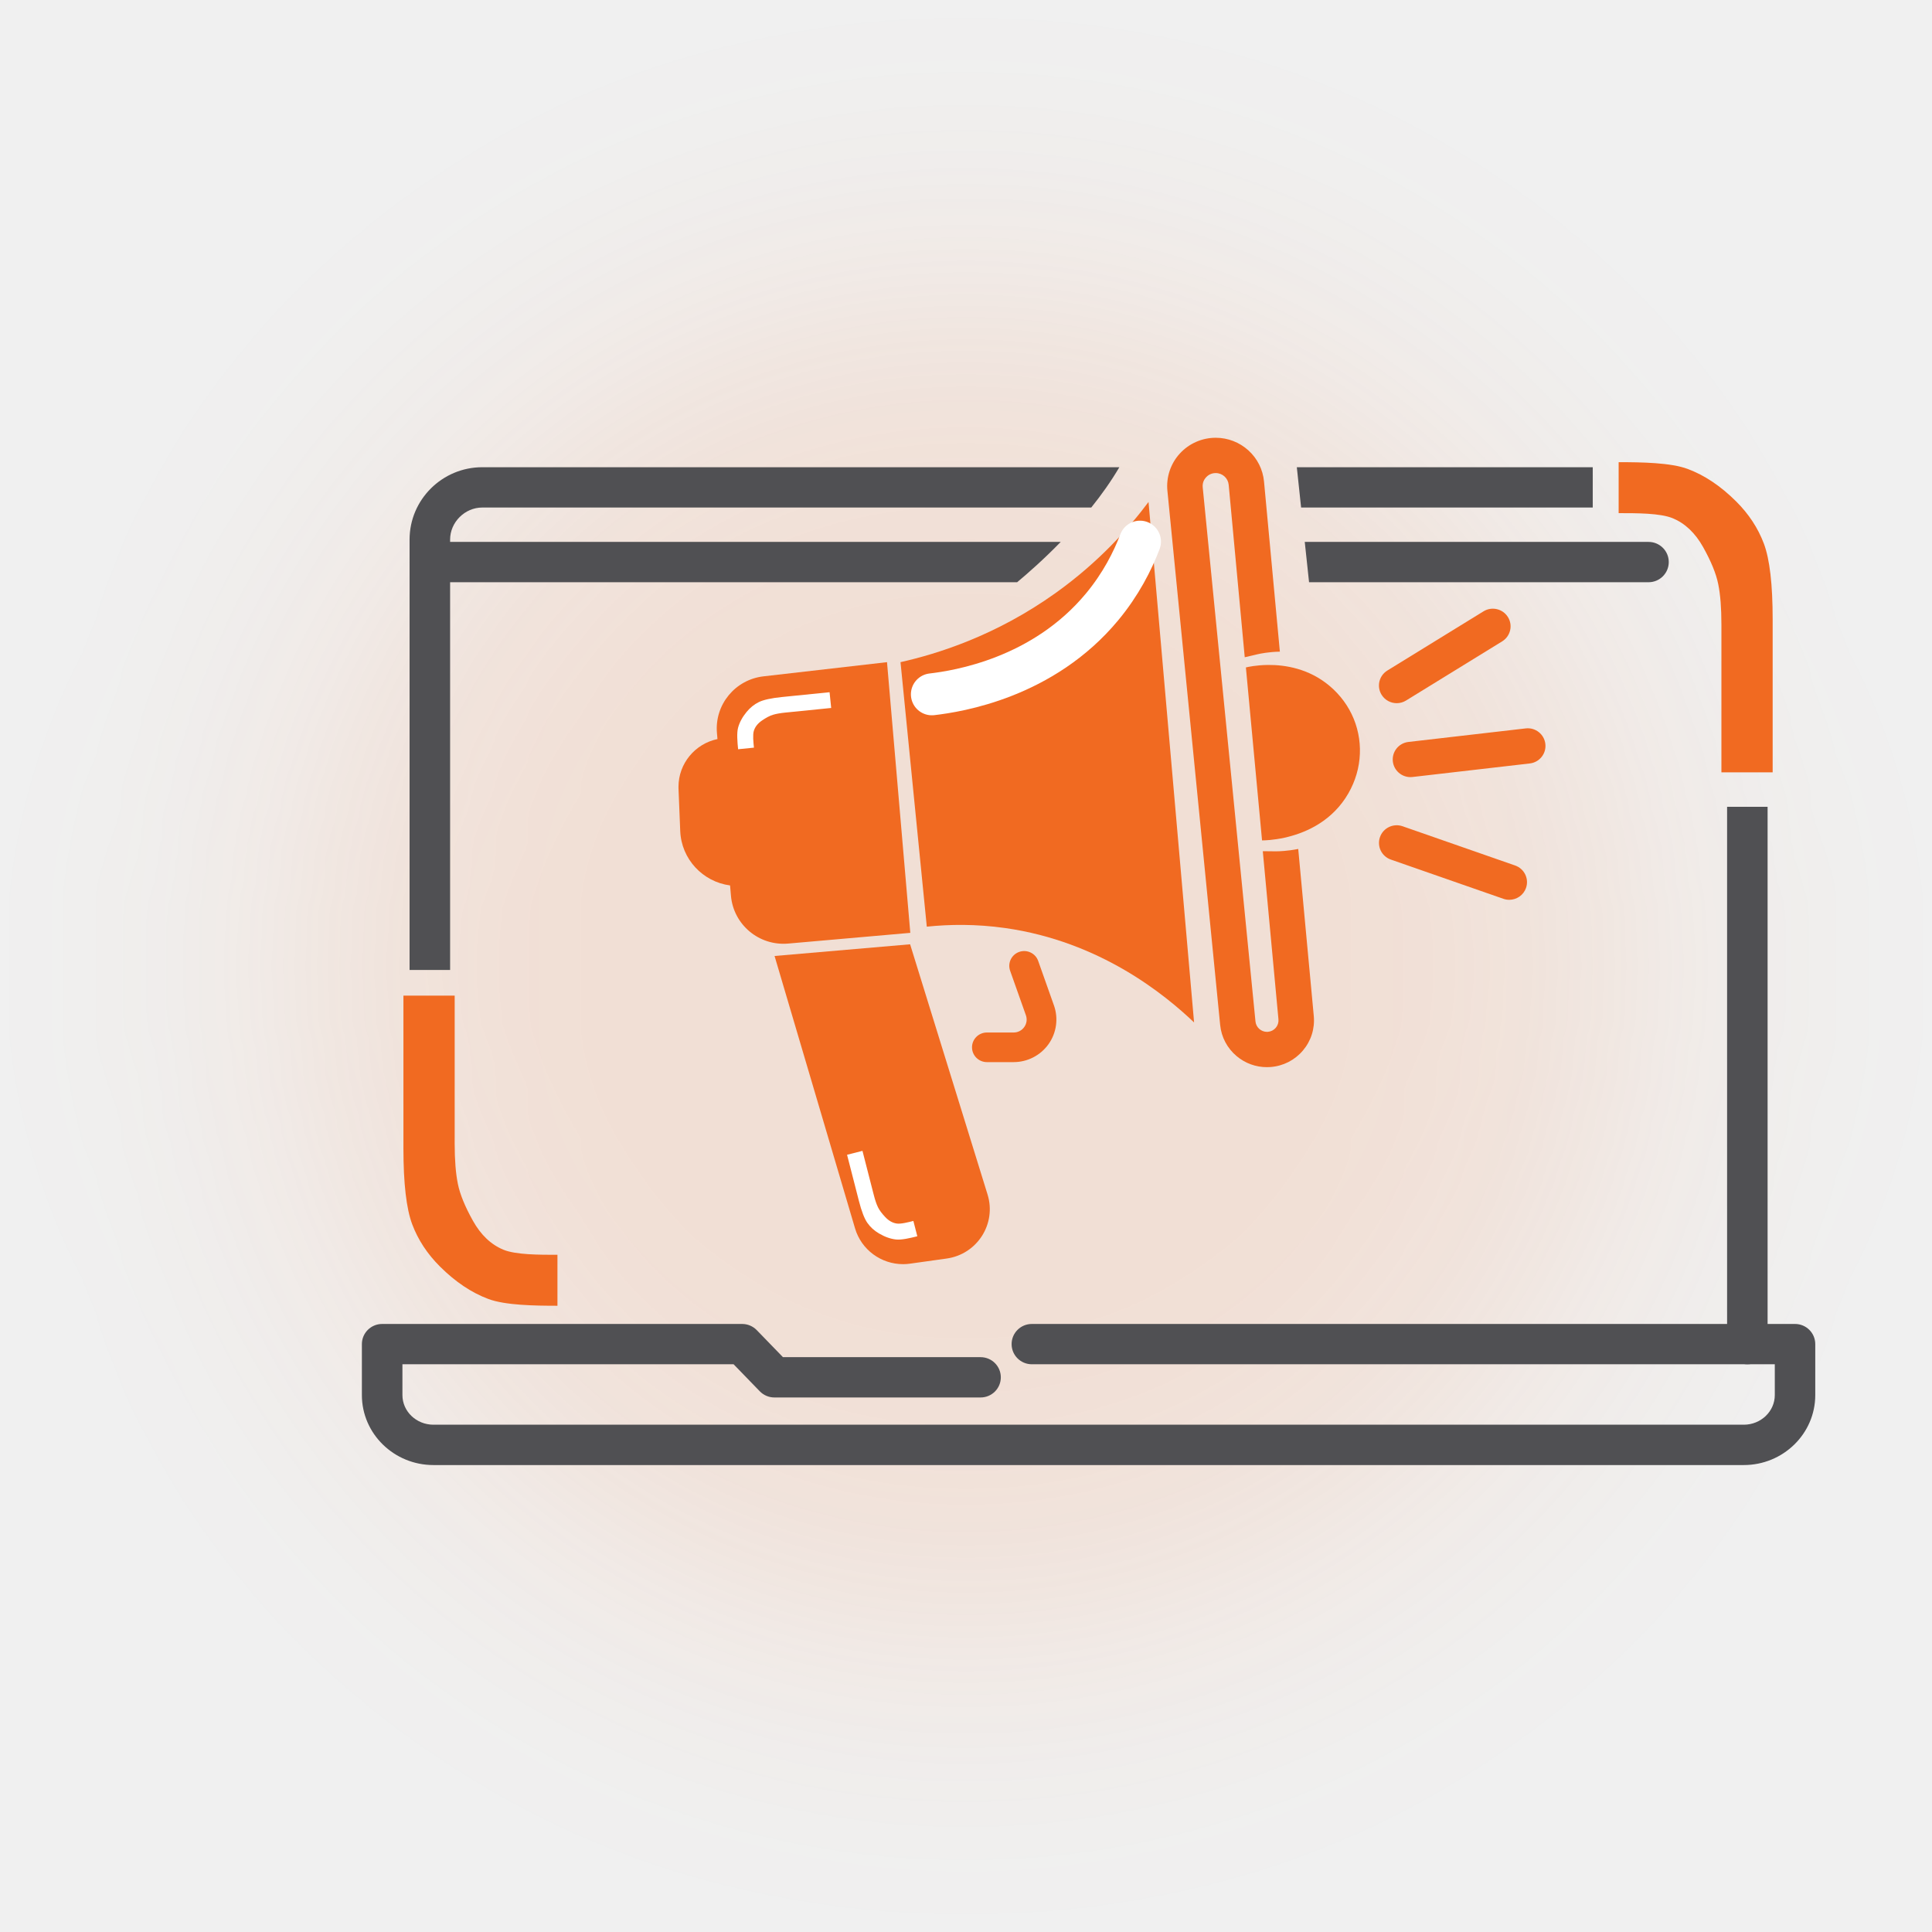
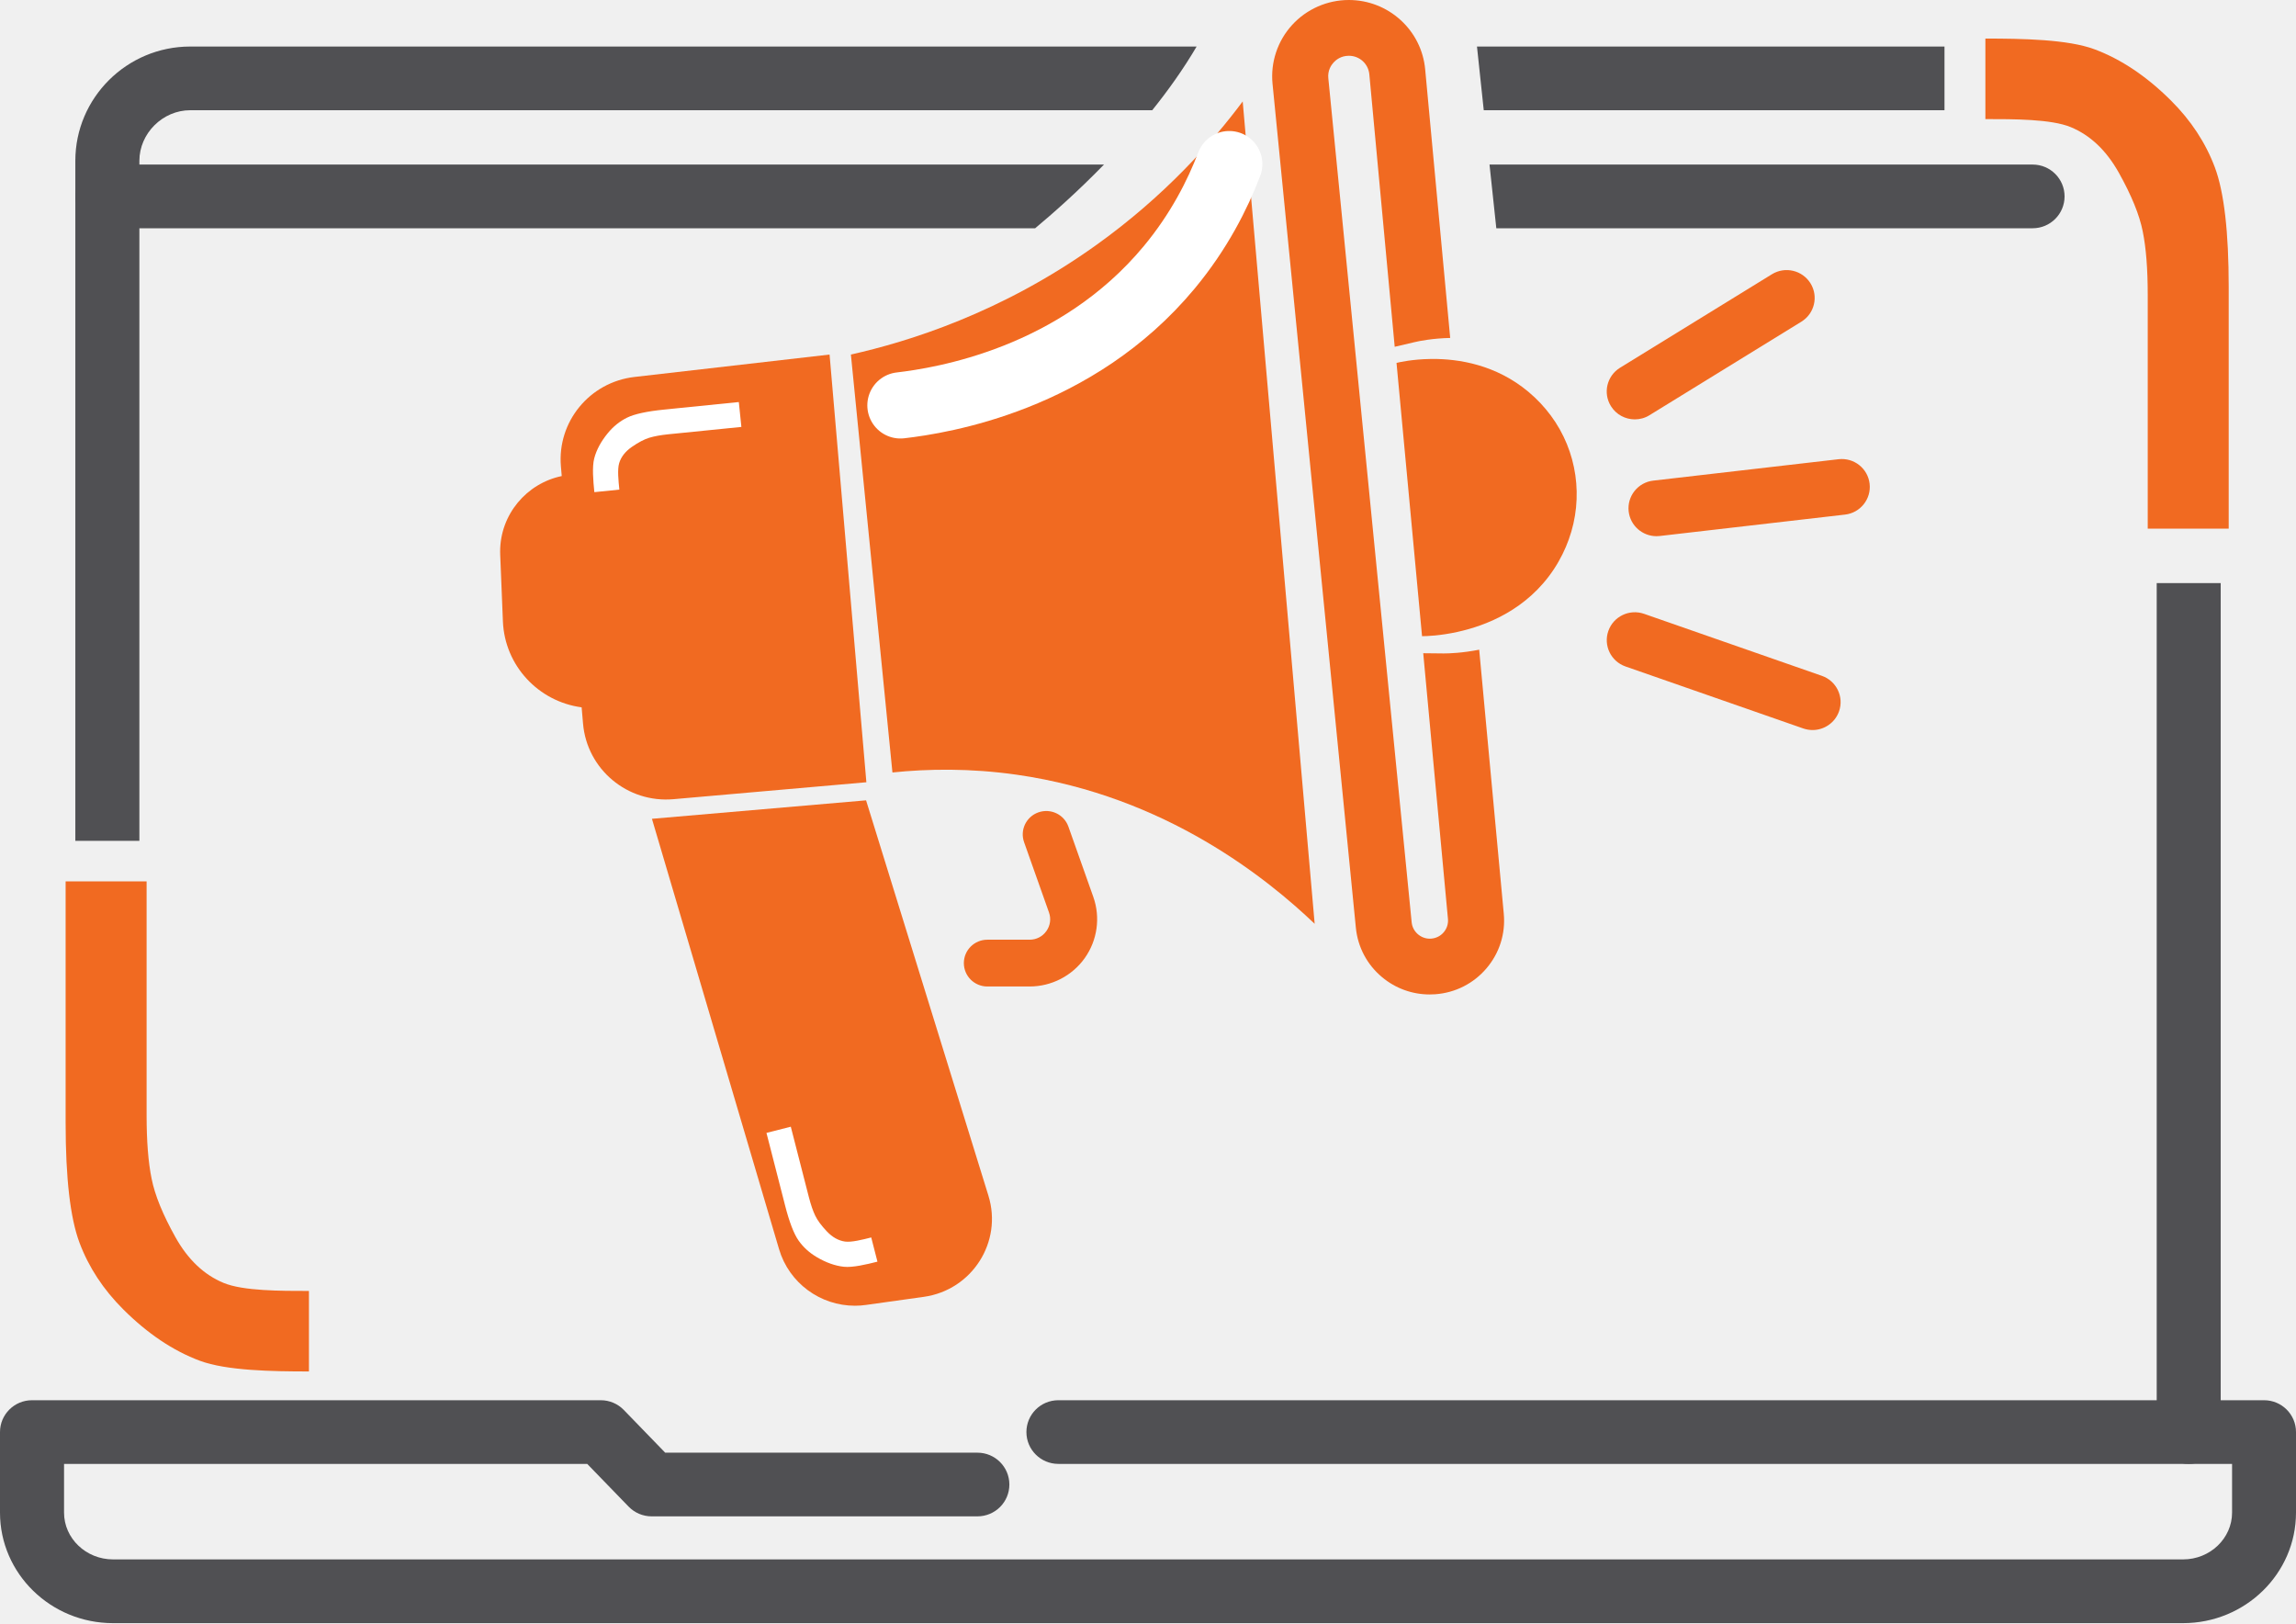
- <svg xmlns="http://www.w3.org/2000/svg" width="331" height="331" viewBox="0 0 331 331" fill="none">
-   <g filter="url(#filter0_f_4007_1567)">
-     <circle cx="165.5" cy="165.5" r="115.5" fill="#FA6F24" fill-opacity="0.13" />
-   </g>
-   <g clip-path="url(#clip0_4007_1567)">
-     <path d="M298.75 251H74.256C67.498 251 62 245.626 62 239.015V230.281C62 228.373 63.556 226.828 65.471 226.828H127.155C128.099 226.828 128.997 227.211 129.652 227.885L134.14 232.516H167.997C169.919 232.516 171.465 234.064 171.465 235.969C171.465 237.877 169.919 239.421 167.997 239.421H132.669C131.725 239.421 130.826 239.038 130.172 238.364L125.684 233.733H68.946V239.012C68.946 241.81 71.328 244.088 74.26 244.088H298.753C301.682 244.088 304.067 241.81 304.067 239.012V233.733H176.782C174.861 233.733 173.314 232.185 173.314 230.281C173.314 228.373 174.861 226.828 176.782 226.828H307.532C309.454 226.828 311 228.376 311 230.281V239.015C311 245.626 305.505 251 298.75 251Z" fill="#505053" />
-     <path d="M82.627 80.046H191.773C190.351 82.468 188.696 84.788 186.959 86.952H82.627C79.643 86.952 77.116 89.465 77.116 92.437V166.176H70.17V92.437C70.17 85.607 75.76 80.046 82.627 80.046Z" fill="#505053" />
-     <path d="M272.878 80.046V86.952H222.912L222.178 80.046H272.878Z" fill="#505053" />
-     <path d="M302.833 138.224V230.281C302.833 232.186 301.284 233.733 299.362 233.733C297.444 233.733 295.894 232.186 295.894 230.281V138.224H302.833Z" fill="#505053" />
-     <path d="M181.728 92.843C178.822 95.827 176.104 98.216 174.262 99.751H73.644C71.726 99.751 70.17 98.203 70.17 96.295C70.17 94.391 71.726 92.843 73.644 92.843H181.728Z" fill="#505053" />
-     <path d="M285.901 96.295C285.901 98.203 284.355 99.751 282.433 99.751H224.274L223.537 92.843H282.437C284.355 92.843 285.901 94.391 285.901 96.295Z" fill="#505053" />
-     <path d="M155.925 161.781L132.702 163.784L146.489 210.449C147.574 214.124 150.96 216.582 154.718 216.582C155.116 216.582 155.517 216.555 155.919 216.496L162.187 215.619C167.418 214.886 170.748 209.673 169.195 204.653L155.925 161.781Z" fill="#F16A21" />
-     <path d="M218.513 145.853L216.348 145.83L219.03 174.636C219.079 175.166 218.915 175.68 218.573 176.086C218.227 176.492 217.743 176.737 217.21 176.776C217.161 176.78 217.112 176.783 217.062 176.783C216.062 176.783 215.193 176.014 215.095 175.009L206.056 83.486C205.971 82.635 206.375 82.049 206.625 81.778C206.872 81.506 207.418 81.048 208.28 81.048C209.442 81.048 210.396 81.915 210.505 83.064L213.255 112.603L215.42 112.096C215.97 111.968 217.391 111.683 219.273 111.644L216.559 82.507C216.368 80.452 215.417 78.551 213.881 77.16C212.344 75.766 210.357 75 208.28 75C205.938 75 203.694 75.988 202.121 77.716C200.548 79.441 199.778 81.761 200.005 84.078L209.044 175.601C209.251 177.696 210.258 179.597 211.88 180.952C213.344 182.176 215.16 182.831 217.052 182.831C217.256 182.831 217.46 182.824 217.668 182.808C219.839 182.644 221.81 181.643 223.215 179.99C224.62 178.334 225.285 176.236 225.084 174.08L222.419 145.447C220.557 145.814 219.119 145.853 218.612 145.853C218.573 145.853 218.54 145.853 218.513 145.853Z" fill="#F16A21" />
-     <path d="M230.187 120.061C229.529 119.174 228.726 118.294 227.742 117.473C224.225 114.54 220.201 113.905 217.306 113.922C217.243 113.922 217.187 113.925 217.125 113.925C215.193 113.954 213.795 114.265 213.453 114.35L216.22 143.981C216.24 143.981 216.263 143.981 216.289 143.981C216.703 143.978 218.161 143.938 220.06 143.52C223.222 142.826 227.617 141.088 230.503 136.742C231.227 135.652 231.753 134.552 232.135 133.489C233.764 128.976 233.053 123.923 230.187 120.061Z" fill="#F16A21" />
-     <path d="M258.572 154.159C258.24 154.159 257.898 154.103 257.566 153.989L238.288 147.267C236.702 146.714 235.869 144.989 236.425 143.412C236.981 141.834 238.715 141.006 240.301 141.559L259.579 148.281C261.165 148.834 261.998 150.559 261.442 152.136C261.001 153.38 259.826 154.159 258.572 154.159Z" fill="#F16A21" />
-     <path d="M241.647 133.139C240.124 133.139 238.811 132.003 238.63 130.465C238.436 128.806 239.63 127.304 241.298 127.114L261.389 124.794C263.057 124.6 264.567 125.788 264.758 127.448C264.952 129.107 263.758 130.609 262.09 130.799L241.999 133.119C241.881 133.132 241.762 133.139 241.647 133.139Z" fill="#F16A21" />
-     <path d="M239.295 120.473C238.278 120.473 237.281 119.966 236.705 119.04C235.82 117.62 236.261 115.758 237.689 114.877L254.16 104.739C255.588 103.858 257.46 104.297 258.345 105.717C259.231 107.137 258.786 109 257.362 109.88L240.89 120.019C240.394 120.329 239.841 120.473 239.295 120.473Z" fill="#F16A21" />
-     <path d="M173.66 181.967H169.08C167.672 181.967 166.53 180.831 166.53 179.43C166.53 178.03 167.672 176.894 169.08 176.894H173.66C174.394 176.894 175.055 176.554 175.479 175.958C175.904 175.363 176.006 174.626 175.762 173.939L173.061 166.317C172.594 164.998 173.291 163.548 174.617 163.084C175.943 162.619 177.401 163.309 177.868 164.631L180.569 172.253C181.359 174.479 181.01 176.96 179.642 178.887C178.266 180.818 176.032 181.967 173.66 181.967Z" fill="#F16A21" />
-     <path d="M155.958 159.821L135.035 161.657C130.05 162.095 125.658 158.423 125.23 153.465L125.078 151.698C120.403 151.076 116.734 147.191 116.54 142.371L116.247 135.151C116.244 135.037 116.241 134.919 116.241 134.804C116.241 130.795 119.097 127.415 122.92 126.62L122.831 125.579C122.413 120.732 125.947 116.435 130.804 115.875L151.967 113.444L155.958 159.821Z" fill="#F16A21" />
-     <path d="M158.784 158.76C162.637 158.361 167.191 158.286 172.225 158.999C188.512 161.31 199.594 170.424 204.575 175.169C201.973 145.447 199.37 115.725 196.771 85.999C193.457 90.434 188.318 96.262 180.836 101.607C170.57 108.941 160.551 112.036 154.28 113.444C155.78 128.55 157.281 143.657 158.784 158.76Z" fill="#F16A21" />
-     <path d="M135.2 122.018L142.402 121.292L142.126 118.595L135.404 119.272L134.568 119.357L133.992 119.416C132.136 119.603 130.807 119.894 130.011 120.284C129.215 120.676 128.514 121.239 127.915 121.969C127.181 122.863 126.691 123.772 126.447 124.692C126.204 125.612 126.332 127.13 126.457 128.364L129.168 128.089C129.073 127.153 128.941 125.903 129.149 125.222C129.353 124.541 129.813 123.952 130.524 123.458C131.238 122.964 131.867 122.633 132.409 122.467C132.956 122.3 133.66 122.172 134.528 122.084L135.2 122.018Z" fill="white" />
-     <path d="M149.552 204.149L147.762 197.171L145.123 197.842L146.795 204.352L147.002 205.16L147.143 205.716C147.604 207.516 148.091 208.776 148.598 209.503C149.104 210.229 149.769 210.835 150.585 211.316C151.582 211.905 152.559 212.252 153.51 212.356C154.461 212.461 155.951 212.108 157.159 211.803L156.484 209.179C155.566 209.411 154.342 209.725 153.638 209.624C152.931 209.522 152.279 209.159 151.681 208.531C151.082 207.902 150.661 207.333 150.414 206.822C150.167 206.312 149.933 205.634 149.72 204.797L149.552 204.149Z" fill="white" />
-     <path d="M159.653 118.955C164.164 118.428 178.7 116.147 188.802 103.989C192.043 100.085 194.046 96.109 195.31 92.797" stroke="white" stroke-width="7.185" stroke-miterlimit="10" stroke-linecap="round" stroke-linejoin="round" />
-     <path d="M294.92 109.114V132.324H303.702V110.672V107.978V106.123C303.702 100.14 303.199 95.814 302.199 93.144C301.195 90.473 299.609 88.061 297.447 85.908C294.802 83.273 292.035 81.421 289.149 80.344C286.26 79.267 281.325 79.182 277.314 79.182V87.914C280.361 87.914 284.437 87.904 286.563 88.781C288.689 89.658 290.436 91.311 291.795 93.746C293.157 96.18 294.022 98.295 294.377 100.085C294.743 101.878 294.92 104.172 294.92 106.964V109.114Z" fill="#F16A21" />
-     <path d="M77.898 193.781V170.571H69.117V192.223V194.917V196.769C69.117 202.751 69.62 207.078 70.62 209.748C71.624 212.419 73.21 214.831 75.372 216.984C78.017 219.619 80.784 221.471 83.67 222.548C86.559 223.624 91.494 223.709 95.505 223.709V214.978C92.458 214.978 88.381 214.988 86.256 214.111C84.13 213.234 82.383 211.581 81.024 209.146C79.662 206.711 78.797 204.597 78.441 202.807C78.076 201.014 77.898 198.719 77.898 195.928V193.781Z" fill="#F16A21" />
-   </g>
-   <defs>
-     <filter id="filter0_f_4007_1567" x="0.1" y="0.1" width="330.8" height="330.8" filterUnits="userSpaceOnUse" color-interpolation-filters="sRGB">
-       <feFlood flood-opacity="0" result="BackgroundImageFix" />
-       <feBlend mode="normal" in="SourceGraphic" in2="BackgroundImageFix" result="shape" />
-       <feGaussianBlur stdDeviation="24.95" result="effect1_foregroundBlur_4007_1567" />
-     </filter>
-     <clipPath id="clip0_4007_1567">
-       <rect width="249" height="176" fill="white" transform="translate(62 75)" />
-     </clipPath>
-   </defs>
+ <svg xmlns="http://www.w3.org/2000/svg" width="249" height="176" viewBox="0 0 249 176" fill="none">
+   <path d="M236.75 176H12.256C5.498 176 0 170.626 0 164.015V155.281C0 153.373 1.556 151.828 3.471 151.828H65.154C66.099 151.828 66.997 152.211 67.652 152.885L72.14 157.516H105.997C107.919 157.516 109.465 159.064 109.465 160.969C109.465 162.877 107.919 164.421 105.997 164.421H70.669C69.725 164.421 68.826 164.038 68.172 163.364L63.684 158.733H6.946V164.012C6.946 166.81 9.328 169.088 12.26 169.088H236.753C239.682 169.088 242.067 166.81 242.067 164.012V158.733H114.782C112.861 158.733 111.314 157.185 111.314 155.281C111.314 153.373 112.861 151.828 114.782 151.828H245.532C247.454 151.828 249 153.376 249 155.281V164.015C249 170.626 243.505 176 236.75 176Z" fill="#505053" />
+   <path d="M20.627 5.046H129.773C128.351 7.468 126.696 9.788 124.959 11.952H20.627C17.643 11.952 15.116 14.465 15.116 17.437V91.176H8.17V17.437C8.17 10.607 13.76 5.046 20.627 5.046Z" fill="#505053" />
+   <path d="M210.879 5.046V11.952H160.912L160.178 5.046H210.879Z" fill="#505053" />
+   <path d="M240.834 63.224V155.281C240.834 157.186 239.284 158.733 237.362 158.733C235.444 158.733 233.894 157.186 233.894 155.281V63.224H240.834Z" fill="#505053" />
+   <path d="M119.728 17.843C116.822 20.827 114.104 23.216 112.262 24.751H11.645C9.726 24.751 8.17 23.203 8.17 21.295C8.17 19.39 9.726 17.843 11.645 17.843H119.728Z" fill="#505053" />
+   <path d="M223.902 21.295C223.902 23.203 222.355 24.751 220.434 24.751H162.274L161.537 17.843H220.437C222.355 17.843 223.902 19.39 223.902 21.295Z" fill="#505053" />
+   <path d="M93.925 86.781L70.702 88.784L84.488 135.449C85.574 139.124 88.96 141.582 92.717 141.582C93.115 141.582 93.517 141.555 93.918 141.496L100.186 140.619C105.418 139.886 108.748 134.673 107.195 129.653L93.925 86.781Z" fill="#F16A21" />
+   <path d="M156.513 70.853L154.348 70.83L157.029 99.636C157.079 100.166 156.914 100.68 156.572 101.086C156.227 101.492 155.743 101.737 155.21 101.776C155.161 101.78 155.111 101.783 155.062 101.783C154.062 101.783 153.193 101.014 153.094 100.009L144.056 8.486C143.97 7.635 144.375 7.049 144.625 6.778C144.872 6.506 145.418 6.048 146.28 6.048C147.441 6.048 148.396 6.915 148.504 8.064L151.255 37.603L153.42 37.096C153.969 36.968 155.391 36.683 157.273 36.644L154.558 7.507C154.368 5.452 153.417 3.551 151.88 2.16C150.344 0.766 148.356 0 146.28 0C143.937 0 141.693 0.988 140.121 2.716C138.548 4.441 137.778 6.761 138.005 9.078L147.043 100.601C147.251 102.696 148.257 104.597 149.88 105.952C151.344 107.176 153.16 107.831 155.052 107.831C155.256 107.831 155.46 107.824 155.667 107.808C157.839 107.644 159.81 106.643 161.215 104.99C162.62 103.334 163.284 101.236 163.084 99.08L160.418 70.447C158.556 70.814 157.118 70.853 156.612 70.853C156.572 70.853 156.539 70.853 156.513 70.853Z" fill="#F16A21" />
+   <path d="M168.187 45.061C167.529 44.174 166.726 43.294 165.742 42.472C162.225 39.54 158.201 38.905 155.305 38.922C155.243 38.922 155.187 38.925 155.124 38.925C153.193 38.954 151.795 39.265 151.452 39.35L154.22 68.981C154.239 68.981 154.262 68.981 154.289 68.981C154.703 68.978 156.161 68.939 158.059 68.52C161.221 67.826 165.617 66.088 168.503 61.742C169.227 60.652 169.753 59.553 170.135 58.489C171.763 53.976 171.053 48.923 168.187 45.061Z" fill="#F16A21" />
+   <path d="M196.572 79.159C196.24 79.159 195.898 79.103 195.565 78.989L176.288 72.267C174.702 71.714 173.869 69.989 174.425 68.412C174.981 66.834 176.715 66.006 178.301 66.559L197.579 73.281C199.165 73.834 199.997 75.559 199.441 77.136C199 78.38 197.826 79.159 196.572 79.159Z" fill="#F16A21" />
+   <path d="M179.647 58.139C178.124 58.139 176.811 57.003 176.63 55.465C176.436 53.806 177.63 52.304 179.298 52.114L199.389 49.794C201.057 49.6 202.567 50.788 202.758 52.448C202.952 54.107 201.758 55.609 200.09 55.799L179.999 58.119C179.881 58.132 179.762 58.139 179.647 58.139Z" fill="#F16A21" />
+   <path d="M177.294 45.474C176.278 45.474 175.281 44.966 174.705 44.04C173.82 42.62 174.261 40.758 175.689 39.877L192.16 29.739C193.588 28.858 195.46 29.297 196.345 30.717C197.23 32.137 196.786 33.999 195.361 34.88L178.89 45.019C178.393 45.33 177.841 45.474 177.294 45.474Z" fill="#F16A21" />
+   <path d="M111.659 106.967H107.079C105.671 106.967 104.529 105.831 104.529 104.43C104.529 103.03 105.671 101.894 107.079 101.894H111.659C112.393 101.894 113.054 101.554 113.479 100.958C113.903 100.363 114.005 99.626 113.762 98.939L111.061 91.317C110.593 89.998 111.291 88.548 112.617 88.084C113.943 87.619 115.4 88.309 115.868 89.632L118.569 97.254C119.359 99.479 119.01 101.96 117.641 103.887C116.266 105.818 114.032 106.967 111.659 106.967Z" fill="#F16A21" />
+   <path d="M93.958 84.821L73.035 86.657C68.05 87.095 63.657 83.423 63.23 78.465L63.078 76.698C58.403 76.076 54.734 72.191 54.54 67.371L54.247 60.151C54.244 60.037 54.24 59.919 54.24 59.804C54.24 55.795 57.096 52.415 60.92 51.62L60.831 50.579C60.413 45.732 63.947 41.435 68.803 40.875L89.966 38.444L93.958 84.821Z" fill="#F16A21" />
+   <path d="M96.784 83.76C100.637 83.361 105.191 83.286 110.225 83.999C126.512 86.31 137.594 95.424 142.575 100.169C139.972 70.447 137.37 40.725 134.77 10.999C131.457 15.434 126.318 21.262 118.836 26.607C108.57 33.941 98.551 37.036 92.279 38.444C93.78 53.55 95.28 68.657 96.784 83.76Z" fill="#F16A21" />
+   <path d="M73.199 47.018L80.402 46.292L80.125 43.595L73.403 44.272L72.567 44.358L71.992 44.416C70.136 44.603 68.807 44.894 68.01 45.284C67.214 45.676 66.513 46.239 65.914 46.969C65.181 47.862 64.69 48.772 64.447 49.692C64.203 50.611 64.332 52.13 64.457 53.364L67.168 53.089C67.073 52.153 66.941 50.903 67.148 50.222C67.352 49.541 67.813 48.952 68.524 48.458C69.238 47.964 69.866 47.633 70.409 47.467C70.955 47.3 71.659 47.172 72.528 47.084L73.199 47.018Z" fill="white" />
+   <path d="M87.552 129.149L85.762 122.171L83.123 122.842L84.794 129.352L85.002 130.16L85.143 130.716C85.604 132.516 86.091 133.776 86.597 134.503C87.104 135.229 87.769 135.835 88.585 136.316C89.582 136.905 90.559 137.252 91.51 137.356C92.461 137.461 93.951 137.108 95.159 136.803L94.484 134.179C93.566 134.411 92.342 134.725 91.638 134.624C90.931 134.522 90.279 134.159 89.68 133.531C89.082 132.902 88.66 132.333 88.414 131.822C88.167 131.312 87.933 130.634 87.719 129.797L87.552 129.149Z" fill="white" />
+   <path d="M97.653 43.955C102.164 43.428 116.7 41.147 126.801 28.989C130.042 25.085 132.046 21.109 133.31 17.797" stroke="white" stroke-width="7.185" stroke-miterlimit="10" stroke-linecap="round" stroke-linejoin="round" />
+   <path d="M232.92 34.114V57.324H241.702V35.672V32.978V31.123C241.702 25.14 241.199 20.814 240.199 18.143C239.195 15.473 237.609 13.061 235.447 10.908C232.802 8.273 230.035 6.421 227.149 5.344C224.26 4.267 219.325 4.182 215.314 4.182V12.914C218.361 12.914 222.437 12.904 224.563 13.781C226.689 14.658 228.436 16.311 229.795 18.746C231.157 21.18 232.022 23.295 232.377 25.085C232.743 26.878 232.92 29.172 232.92 31.964V34.114Z" fill="#F16A21" />
+   <path d="M15.899 118.781V95.571H7.117V117.223V119.917V121.769C7.117 127.751 7.62 132.078 8.621 134.748C9.624 137.419 11.21 139.831 13.372 141.984C16.017 144.619 18.784 146.471 21.67 147.548C24.559 148.624 29.494 148.709 33.505 148.709V139.978C30.458 139.978 26.382 139.988 24.256 139.111C22.131 138.234 20.383 136.581 19.024 134.146C17.662 131.711 16.797 129.597 16.442 127.807C16.076 126.014 15.899 123.719 15.899 120.928V118.781Z" fill="#F16A21" />
</svg>
